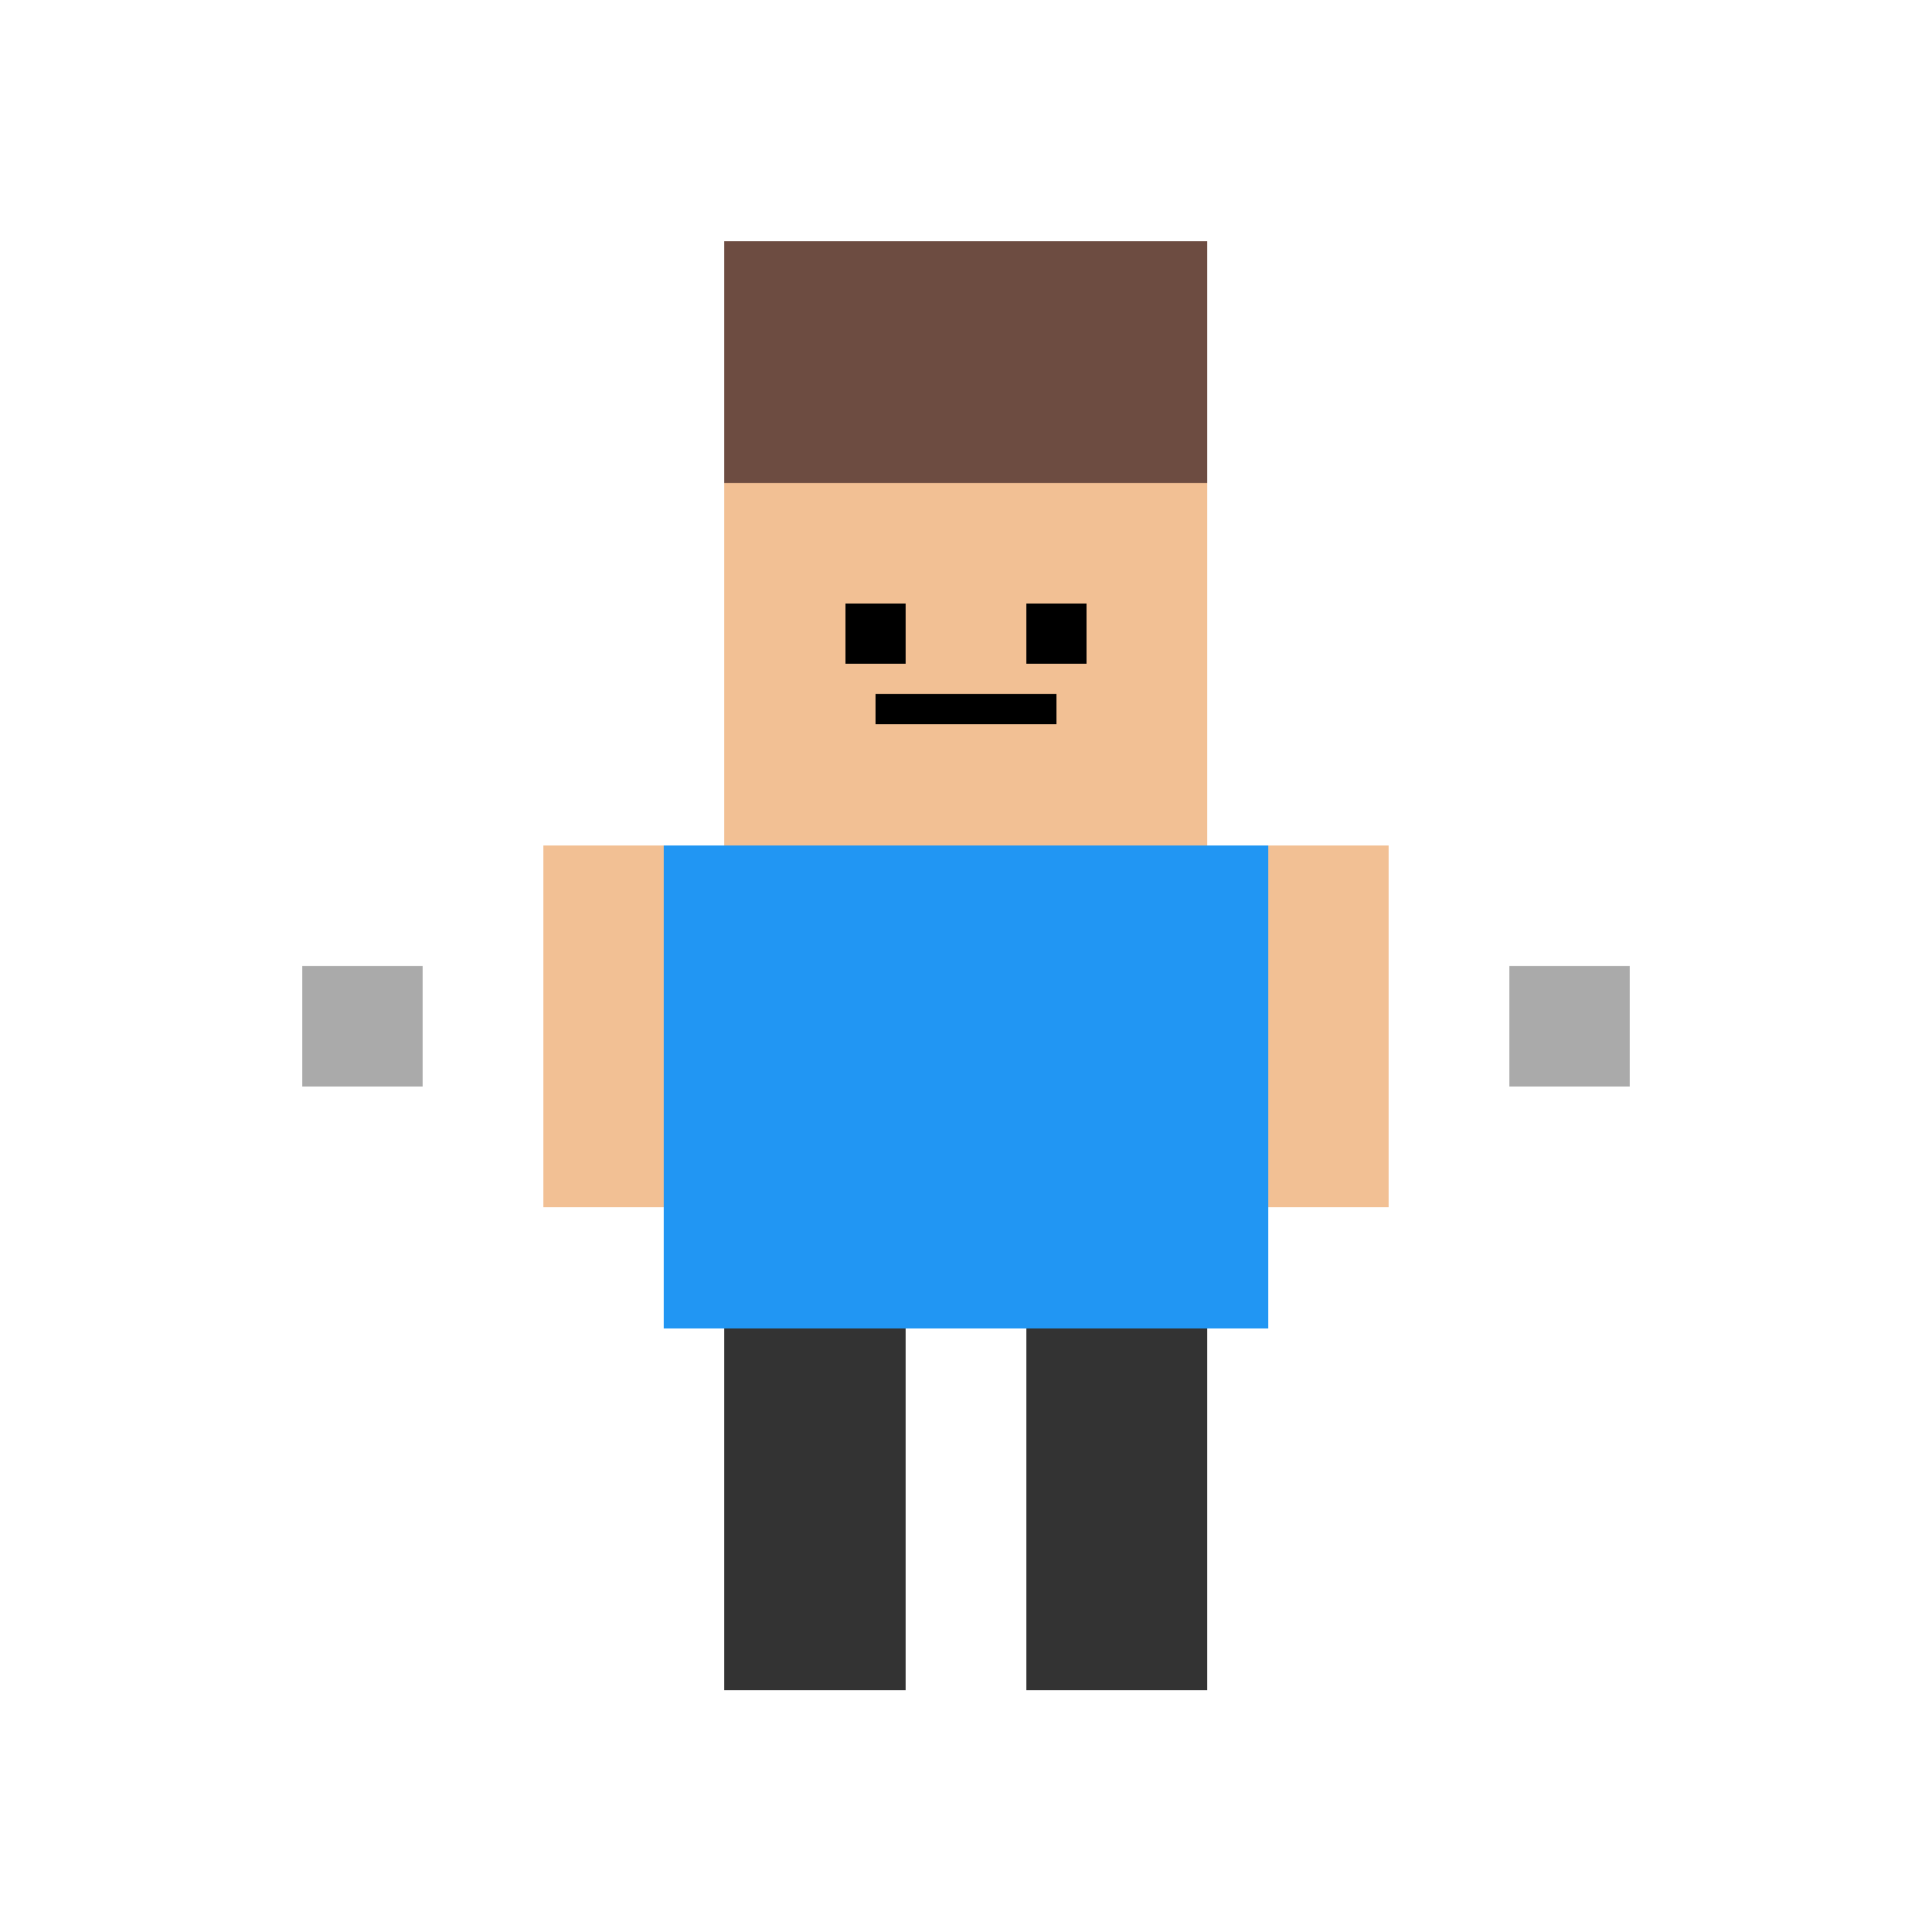
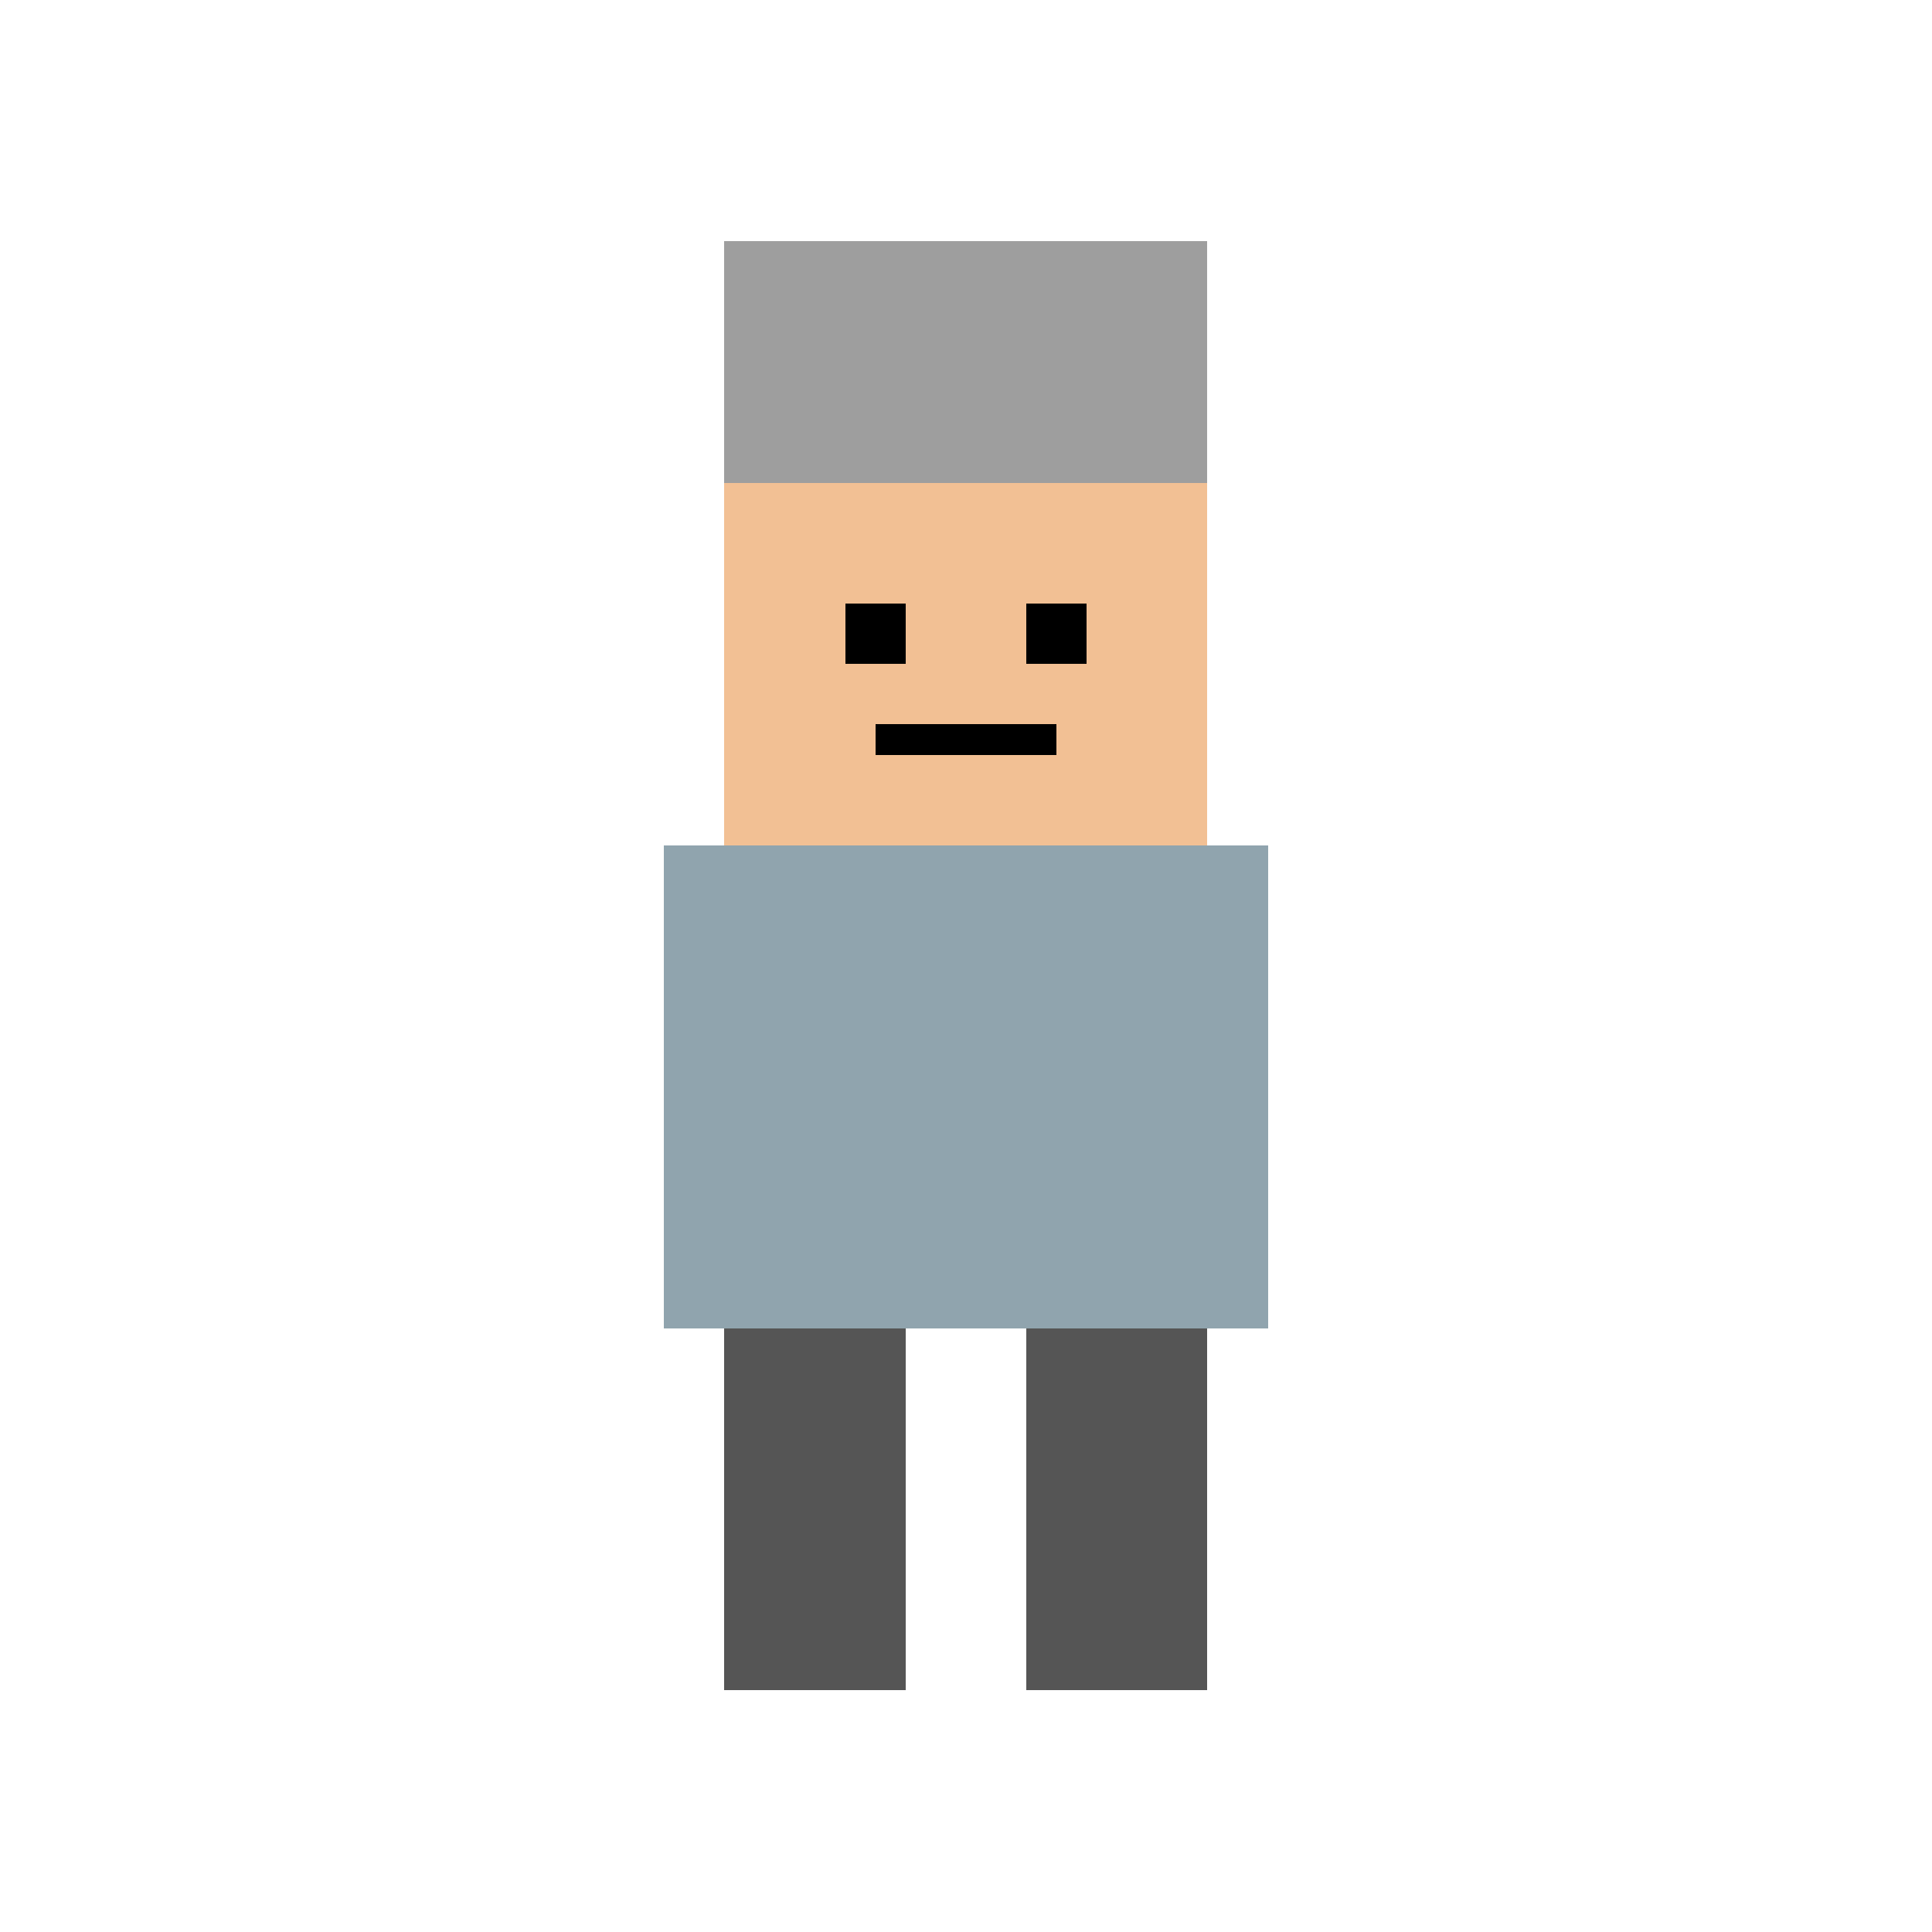
<svg xmlns="http://www.w3.org/2000/svg" viewBox="0 0 64 64" shape-rendering="crispEdges">
-   <rect x="24" y="8" width="16" height="8" fill="#6d4c41" />
+   <rect x="24" y="8" width="16" height="8" fill="#9e9e9e" />
  <rect x="24" y="16" width="16" height="12" fill="#f2c094" />
-   <rect x="22" y="28" width="20" height="16" fill="#2196F3" />
-   <rect x="18" y="28" width="4" height="12" fill="#f2c094" />
-   <rect x="42" y="28" width="4" height="12" fill="#f2c094" />
-   <rect x="24" y="44" width="6" height="12" fill="#333" />
-   <rect x="34" y="44" width="6" height="12" fill="#333" />
+   <rect x="22" y="28" width="20" height="16" fill="#90a4ae" />
+   <rect x="24" y="44" width="6" height="12" fill="#555" />
+   <rect x="34" y="44" width="6" height="12" fill="#555" />
  <rect x="28" y="20" width="2" height="2" fill="#000" />
  <rect x="34" y="20" width="2" height="2" fill="#000" />
-   <rect x="29" y="23" width="6" height="1" fill="#000" />
-   <rect x="10" y="32" width="4" height="4" fill="#aaa" />
-   <rect x="50" y="32" width="4" height="4" fill="#aaa" />
+   <rect x="29" y="24" width="6" height="1" fill="#000" />
</svg>
